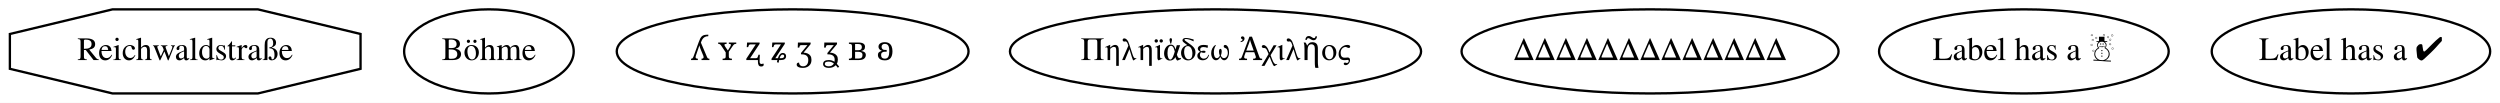
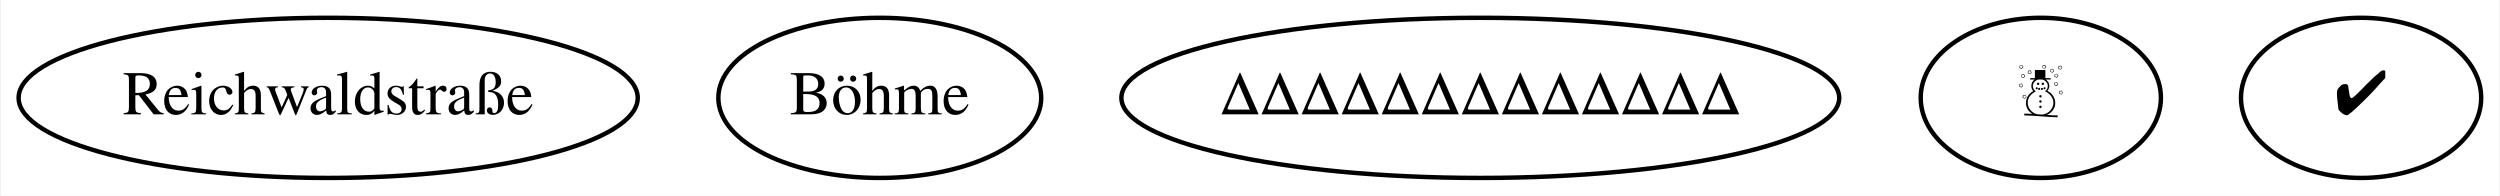
- <svg xmlns="http://www.w3.org/2000/svg" width="1070pt" height="44pt" viewBox="0.00 0.00 1070.07 44.00">
+ <svg xmlns="http://www.w3.org/2000/svg" width="562pt" height="44pt" viewBox="0.00 0.00 561.54 44.00">
  <g id="graph0" class="graph" transform="scale(1 1) rotate(0) translate(4 40)">
-     <polygon fill="white" stroke="none" points="-4,4 -4,-40 1066.07,-40 1066.07,4 -4,4" />
+     <polygon fill="white" stroke="none" points="-4,4 -4,-40 557.544,-40 557.544,4 -4,4" />
    <g id="node1" class="node">
-       <polygon fill="none" stroke="black" points="150.322,-10.544 150.322,-25.456 106.36,-36 44.188,-36 0.226,-25.456 0.226,-10.544 44.188,-3.55271e-15 106.36,-0 150.322,-10.544" />
-       <text text-anchor="middle" x="75.274" y="-14.3" font-family="Times,serif" font-size="14.00">Reichwaldstraße</text>
+       <ellipse fill="none" stroke="black" cx="69.544" cy="-18" rx="69.588" ry="18" />
+       <text text-anchor="middle" x="69.544" y="-14.3" font-family="Times,serif" font-size="14.00">Reichwaldstraße</text>
    </g>
    <g id="node2" class="node">
-       <ellipse fill="none" stroke="black" cx="205.274" cy="-18" rx="36.294" ry="18" />
-       <text text-anchor="middle" x="205.274" y="-14.3" font-family="Times,serif" font-size="14.00">Böhme</text>
+       <ellipse fill="none" stroke="black" cx="193.544" cy="-18" rx="36.294" ry="18" />
+       <text text-anchor="middle" x="193.544" y="-14.3" font-family="Times,serif" font-size="14.00">Böhme</text>
    </g>
    <g id="node3" class="node">
-       <ellipse fill="none" stroke="black" cx="335.274" cy="-18" rx="75.287" ry="18" />
-       <text text-anchor="middle" x="335.274" y="-14.3" font-family="Times,serif" font-size="14.00">ʎ ʏ ʐ ʑ ʒ ʓ ʙ ʚ</text>
+       <ellipse fill="none" stroke="black" cx="328.544" cy="-18" rx="80.686" ry="18" />
+       <text text-anchor="middle" x="328.544" y="-14.3" font-family="Times,serif" font-size="14.00">ΔΔΔΔΔΔΔΔΔΔΔΔΔ</text>
    </g>
    <g id="node4" class="node">
-       <ellipse fill="none" stroke="black" cx="516.274" cy="-18" rx="87.985" ry="18" />
-       <text text-anchor="middle" x="516.274" y="-14.3" font-family="Times,serif" font-size="14.00">Πηληϊάδεω Ἀχιλῆος</text>
+       <ellipse fill="none" stroke="black" cx="454.544" cy="-18" rx="27" ry="18" />
+       <text text-anchor="middle" x="454.544" y="-14.3" font-family="Times,serif" font-size="14.00">☃</text>
    </g>
    <g id="node5" class="node">
-       <ellipse fill="none" stroke="black" cx="702.274" cy="-18" rx="80.686" ry="18" />
-       <text text-anchor="middle" x="702.274" y="-14.3" font-family="Times,serif" font-size="14.00">ΔΔΔΔΔΔΔΔΔΔΔΔΔ</text>
-     </g>
-     <g id="node6" class="node">
-       <ellipse fill="none" stroke="black" cx="862.274" cy="-18" rx="61.99" ry="18" />
-       <text text-anchor="middle" x="862.274" y="-14.3" font-family="Times,serif" font-size="14.00">Label has a ☃</text>
-     </g>
-     <g id="node7" class="node">
-       <ellipse fill="none" stroke="black" cx="1002.27" cy="-18" rx="59.59" ry="18" />
-       <text text-anchor="middle" x="1002.27" y="-14.3" font-family="Times,serif" font-size="14.00">Label has a ✔</text>
+       <ellipse fill="none" stroke="black" cx="526.544" cy="-18" rx="27" ry="18" />
+       <text text-anchor="middle" x="526.544" y="-14.3" font-family="Times,serif" font-size="14.00">✔</text>
    </g>
  </g>
</svg>
